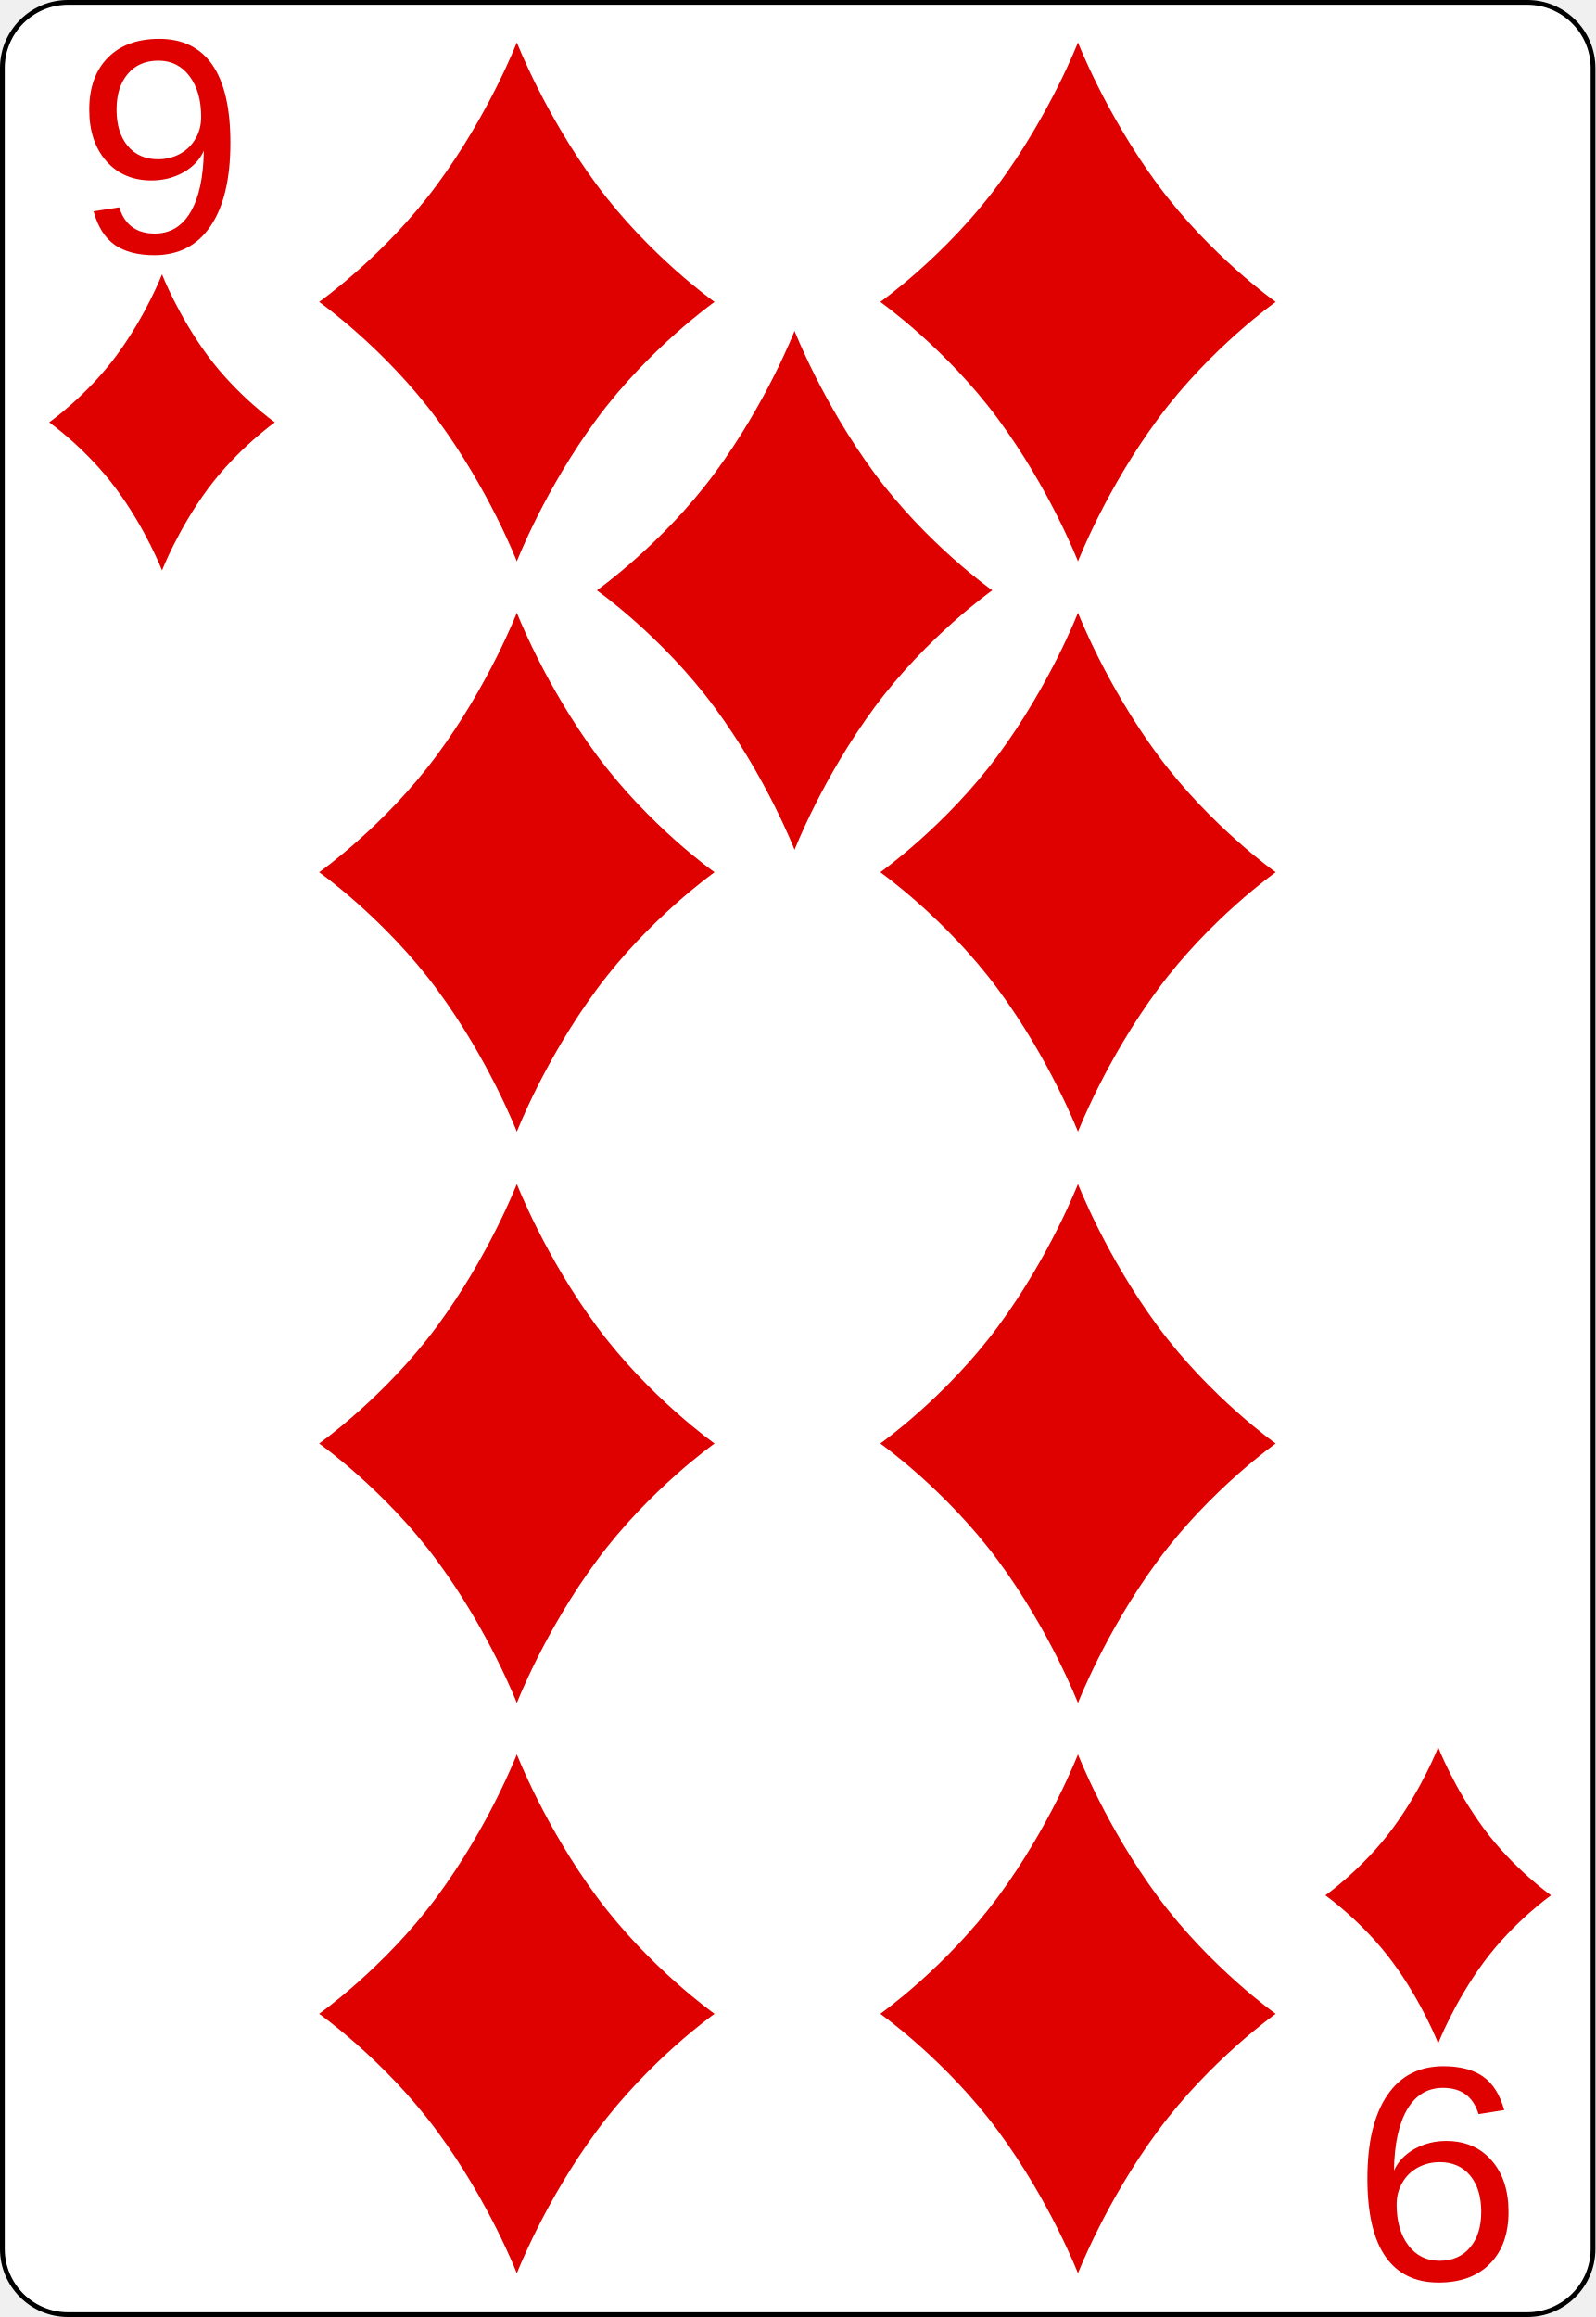
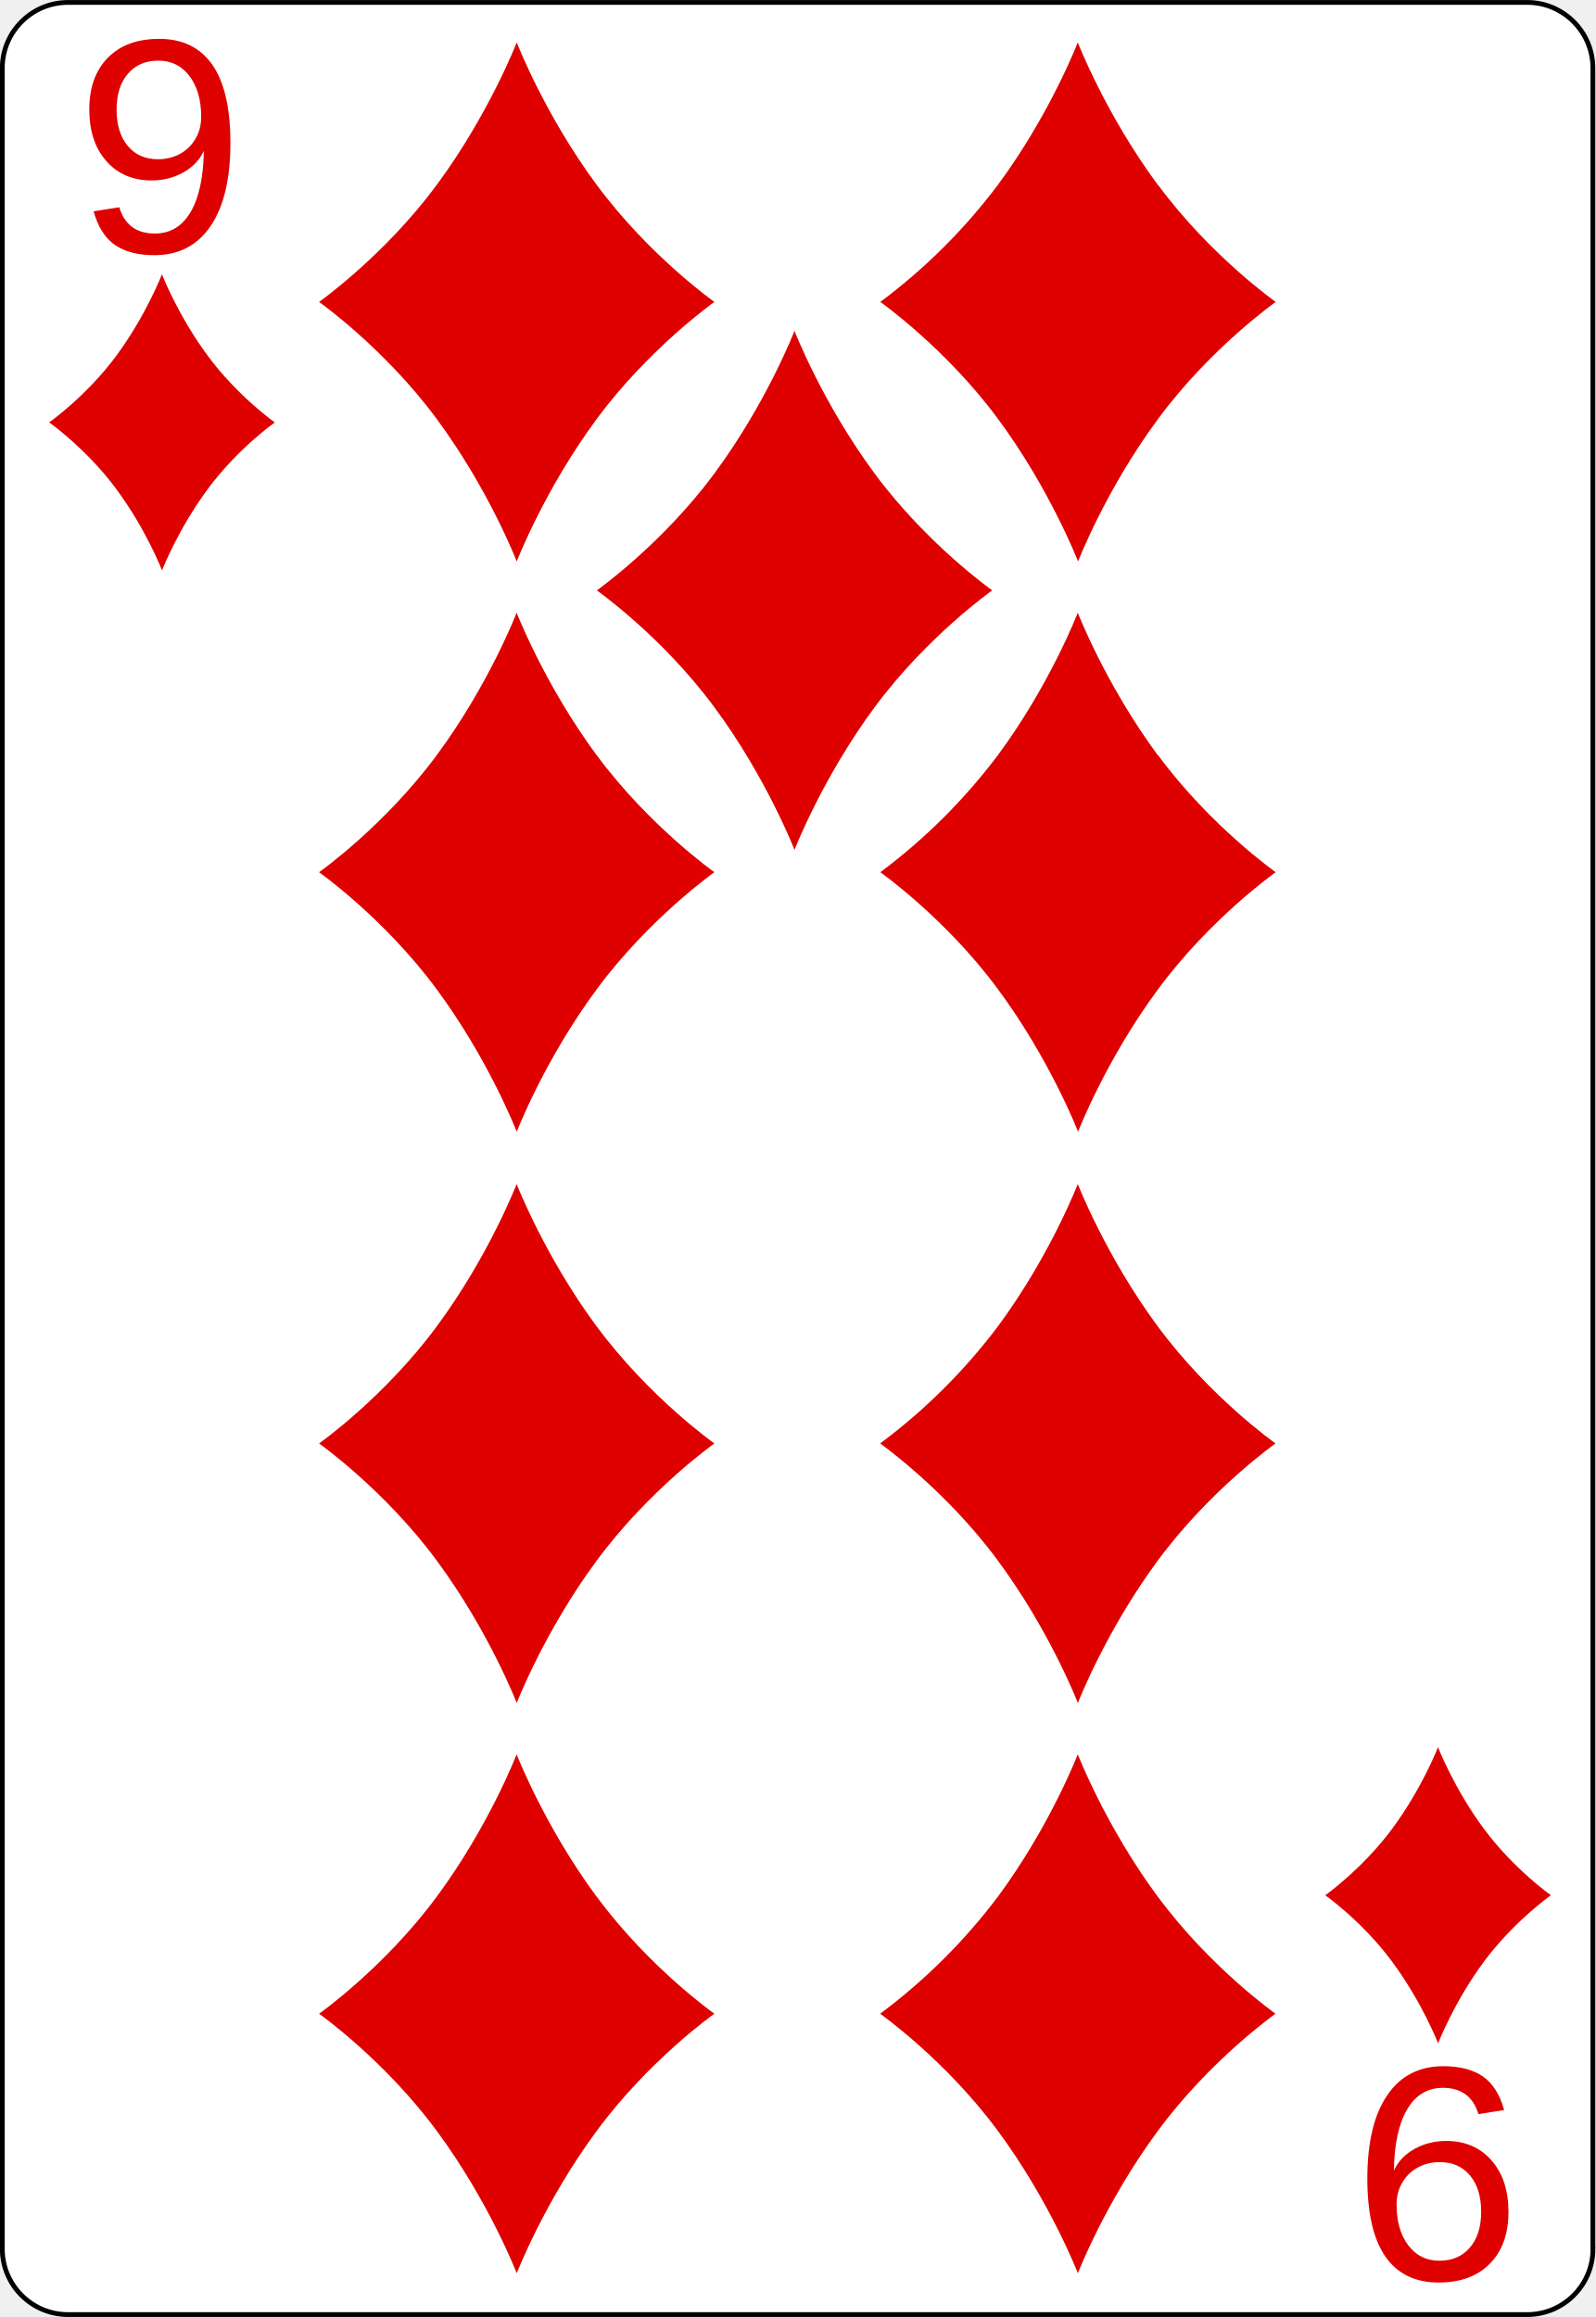
- <svg xmlns="http://www.w3.org/2000/svg" xmlns:xlink="http://www.w3.org/1999/xlink" width="167.087pt" height="242.667pt" viewBox="0 0 167.087 242.667" xml:space="preserve" id="svg2" version="1.1">
-   <defs id="defs41">
-     <radialGradient xlink:href="#linearGradient3773" id="radialGradient3781" cx="-0.158" cy="-8.835" fx="-0.158" fy="-8.835" r="8" gradientTransform="matrix(-1.584269,-0.02349808,0.03071979,-2.477574,-0.2485638,-26.71351)" gradientUnits="userSpaceOnUse" />
-     <linearGradient id="linearGradient3773">
-       <stop style="stop-color:#000000;stop-opacity:1;" offset="0" id="stop3775" />
-       <stop style="stop-color:#000000;stop-opacity:0.649;" offset="1" id="stop3777" />
-     </linearGradient>
-     <radialGradient xlink:href="#linearGradient3773" id="radialGradient3957" cx="-0.158" cy="-8.835" fx="-0.158" fy="-8.835" r="8" gradientTransform="matrix(-1.584269,-0.02349808,0.03071979,-2.477574,-0.2485638,-26.71351)" gradientUnits="userSpaceOnUse" />
-     <linearGradient id="linearGradient3959">
-       <stop style="stop-color:#000000;stop-opacity:1;" offset="0" id="stop3961" />
-       <stop style="stop-color:#000000;stop-opacity:0.649;" offset="1" id="stop3963" />
-     </linearGradient>
-     <radialGradient r="81.903" fy="509.476" fx="168.025" cy="509.476" cx="168.025" gradientTransform="matrix(1.25656,-0.7774064,0.3366382,0.5361257,-221.2021,359.2426)" gradientUnits="userSpaceOnUse" id="radialGradient3975" xlink:href="#linearGradient3784-4" />
-     <linearGradient id="linearGradient3784-4">
-       <stop style="stop-color:#ffffff;stop-opacity:0.435;" offset="0" id="stop3786-8" />
-       <stop style="stop-color:#000000;stop-opacity:0;" offset="1" id="stop3788-6" />
-     </linearGradient>
-     <radialGradient xlink:href="#linearGradient3784-4-5" id="radialGradient3929" gradientUnits="userSpaceOnUse" gradientTransform="matrix(1.25656,-0.7774064,0.3366382,0.5361257,-221.2021,359.2426)" cx="168.025" cy="509.476" fx="168.025" fy="509.476" r="81.903" />
-     <linearGradient id="linearGradient3784-4-5">
-       <stop style="stop-color:#ffffff;stop-opacity:0.489;" offset="0" id="stop3786-8-0" />
-       <stop style="stop-color:#000000;stop-opacity:0;" offset="1" id="stop3788-6-3" />
-     </linearGradient>
-     <radialGradient xlink:href="#linearGradient3784-4-1" id="radialGradient3927" gradientUnits="userSpaceOnUse" gradientTransform="matrix(1.25656,-0.7774064,0.3366382,0.5361257,-221.2021,359.2426)" cx="168.025" cy="509.476" fx="168.025" fy="509.476" r="81.903" />
-     <linearGradient id="linearGradient3784-4-1">
-       <stop style="stop-color:#ffffff;stop-opacity:0.237;" offset="0" id="stop3786-8-03" />
-       <stop style="stop-color:#000000;stop-opacity:0;" offset="1" id="stop3788-6-6" />
-     </linearGradient>
-     <linearGradient id="linearGradient3768">
-       <stop style="stop-color:#df0000;stop-opacity:1;" offset="0" id="stop3770" />
-       <stop style="stop-color:#df0000;stop-opacity:0.672;" offset="1" id="stop3772" />
-     </linearGradient>
-     <linearGradient id="linearGradient3784-4-6">
-       <stop style="stop-color:#ffffff;stop-opacity:0.313;" offset="0" id="stop3786-8-8" />
-       <stop style="stop-color:#000000;stop-opacity:0;" offset="1" id="stop3788-6-8" />
-     </linearGradient>
-     <radialGradient r="81.903" fy="492.632" fx="159.354" cy="492.632" cx="159.354" gradientTransform="matrix(1.089478,-0.715138,0.4464527,0.6562658,-244.9333,290.9185)" gradientUnits="userSpaceOnUse" id="radialGradient4013-8" xlink:href="#linearGradient3784-4-2" />
-     <linearGradient id="linearGradient3784-4-2">
-       <stop style="stop-color:#ffffff;stop-opacity:0.29;" offset="0" id="stop3786-8-1" />
-       <stop style="stop-color:#000000;stop-opacity:0;" offset="1" id="stop3788-6-5" />
-     </linearGradient>
-     <linearGradient id="linearGradient2984">
-       <stop style="stop-color:#df0000;stop-opacity:1;" offset="0" id="stop2986" />
-       <stop style="stop-color:#df0000;stop-opacity:0.641;" offset="1" id="stop2988" />
-     </linearGradient>
-     <linearGradient id="linearGradient3784-4-4">
-       <stop style="stop-color:#ffffff;stop-opacity:0.435;" offset="0" id="stop3786-8-8-2" />
-       <stop style="stop-color:#000000;stop-opacity:0;" offset="1" id="stop3788-6-1" />
-     </linearGradient>
-     <radialGradient r="81.903" fy="511.223" fx="171.487" cy="511.223" cx="171.487" gradientTransform="matrix(1.152989,-0.6739155,0.3948202,0.6754904,-233.6326,270.4008)" gradientUnits="userSpaceOnUse" id="radialGradient3100" xlink:href="#linearGradient3784-4-4" />
-     <radialGradient xlink:href="#linearGradient2984" id="radialGradient3137" gradientUnits="userSpaceOnUse" gradientTransform="matrix(-1.122416,0.00551393,-0.00908973,-1.85031,-0.0293938,-10.2277)" cx="1.6632675e-13" cy="-3.234" fx="1.6632675e-13" fy="-3.234" r="8" />
-   </defs>
-   <g id="Layer_x0020_1" style="fill-rule:nonzero;clip-rule:nonzero;stroke:#000000;stroke-miterlimit:4;">
-     <path style="fill:#FFFFFF;stroke-width:0.5;" d="M166.837,235.548c0,3.777-3.087,6.869-6.871,6.869H7.111c-3.775,0-6.861-3.092-6.861-6.869V7.12C0.25,3.343,3.336,0.25,7.111,0.25h152.855    c3.784,0,6.871,3.093,6.871,6.87v228.428z" id="path5" />
-     <g style="stroke:none;" id="g7">
-       <g id="g9">
- 				
- 			</g>
-     </g>
-     <g id="g15">
- 			
- 		</g>
-     <g id="g19">
- 			
- 		</g>
-     <g style="stroke:none;" id="g23">
-       <g id="g25">
- 				
- 			</g>
-     </g>
-     <g style="stroke:none;" id="g31">
-       <g id="g33">
- 				
- 			</g>
-     </g>
-   </g>
-   <text xml:space="preserve" style="font-size:32px;font-style:normal;font-weight:normal;line-height:125%;letter-spacing:0px;word-spacing:0px;fill:#df0000;fill-opacity:1;stroke:none;font-family:Bitstream Vera Sans" x="7.846" y="26.413" id="text3788">
-     <tspan id="tspan3790" x="7.846" y="26.413" style="font-style:normal;font-variant:normal;font-weight:normal;font-stretch:normal;fill:#df0000;fill-opacity:1;font-family:Arial;-inkscape-font-specification:Arial">9</tspan>
+ <svg xmlns="http://www.w3.org/2000/svg" width="222.78" height="323.56" viewBox="0 0 167.09 242.67">
+   <path d="M166.84 235.55a6.89 6.89 0 01-6.87 6.87H7.1a6.89 6.89 0 01-6.86-6.87V7.12A6.89 6.89 0 017.1.25h152.86c3.78 0 6.87 3.1 6.87 6.87v228.43z" fill="#fff" stroke-width=".5" stroke="#000" />
+   <text style="line-height:125%" x="7.85" y="26.41" font-size="32" font-weight="400" letter-spacing="0" word-spacing="0" fill="#df0000" font-family="Bitstream Vera Sans">
+     <tspan x="7.85" y="26.41" style="-inkscape-font-specification:Arial" font-family="Arial">9</tspan>
  </text>
-   <text xml:space="preserve" style="font-size:32px;font-style:normal;font-weight:normal;line-height:125%;letter-spacing:0px;word-spacing:0px;fill:#df0000;fill-opacity:1;stroke:none;font-family:Bitstream Vera Sans" x="-159.488" y="-216.715" id="text3788-4" transform="scale(-1,-1)">
-     <tspan id="tspan3790-3" x="-159.488" y="-216.715" style="font-style:normal;font-variant:normal;font-weight:normal;font-stretch:normal;fill:#df0000;fill-opacity:1;font-family:Arial;-inkscape-font-specification:Arial">9</tspan>
+   <text style="line-height:125%" x="-159.49" y="-216.72" transform="scale(-1)" font-size="32" font-weight="400" letter-spacing="0" word-spacing="0" fill="#df0000" font-family="Bitstream Vera Sans">
+     <tspan x="-159.49" y="-216.72" style="-inkscape-font-specification:Arial" font-family="Arial">9</tspan>
  </text>
-   <g transform="matrix(1.476906,0,0,1.476906,16.9681,44.23616)" id="layer1-2-6">
-     <path style="fill:#df0000" id="dl-6" d="M 3.243,-4.725 C 1.126,-7.589 0,-10.5 0,-10.5 c 0,0 -1.126,2.911 -3.243,5.775 C -5.361,-1.862 -8,0 -8,0 -8,0 -5.361,1.861 -3.243,4.726 -1.126,7.589 0,10.5 0,10.5 0,10.5 1.126,7.589 3.243,4.726 5.361,1.861 8,0 8,0 8,0 5.361,-1.862 3.243,-4.725 z" />
-   </g>
-   <g transform="matrix(1.476906,0,0,1.476906,150.6209,198.5035)" id="layer1-2-6-4">
-     <path style="fill:#df0000" id="dl-6-9" d="M 3.243,-4.725 C 1.126,-7.589 0,-10.5 0,-10.5 c 0,0 -1.126,2.911 -3.243,5.775 C -5.361,-1.862 -8,0 -8,0 -8,0 -5.361,1.861 -3.243,4.726 -1.126,7.589 0,10.5 0,10.5 0,10.5 1.126,7.589 3.243,4.726 5.361,1.861 8,0 8,0 8,0 5.361,-1.862 3.243,-4.725 z" />
-   </g>
-   <g transform="matrix(2.588291,0,0,2.588291,54.12873,210.9147)" id="layer1-2-6-8-8">
-     <path style="fill:#df0000" id="dl-6-8-8" d="M 3.243,-4.725 C 1.126,-7.589 0,-10.5 0,-10.5 c 0,0 -1.126,2.911 -3.243,5.775 C -5.361,-1.862 -8,0 -8,0 -8,0 -5.361,1.861 -3.243,4.726 -1.126,7.589 0,10.5 0,10.5 0,10.5 1.126,7.589 3.243,4.726 5.361,1.861 8,0 8,0 8,0 5.361,-1.862 3.243,-4.725 z" />
-   </g>
-   <g transform="matrix(2.588291,0,0,2.588291,54.12873,31.61954)" id="layer1-2-6-8-2-4">
-     <path style="fill:#df0000" id="dl-6-8-6-3" d="M 3.243,-4.725 C 1.126,-7.589 0,-10.5 0,-10.5 c 0,0 -1.126,2.911 -3.243,5.775 C -5.361,-1.862 -8,0 -8,0 -8,0 -5.361,1.861 -3.243,4.726 -1.126,7.589 0,10.5 0,10.5 0,10.5 1.126,7.589 3.243,4.726 5.361,1.861 8,0 8,0 8,0 5.361,-1.862 3.243,-4.725 z" />
-   </g>
-   <g transform="matrix(2.588291,0,0,2.588291,54.12873,151.1827)" id="layer1-2-6-8-2-8-1">
-     <path style="fill:#df0000" id="dl-6-8-6-8-4" d="M 3.243,-4.725 C 1.126,-7.589 0,-10.5 0,-10.5 c 0,0 -1.126,2.911 -3.243,5.775 C -5.361,-1.862 -8,0 -8,0 -8,0 -5.361,1.861 -3.243,4.726 -1.126,7.589 0,10.5 0,10.5 0,10.5 1.126,7.589 3.243,4.726 5.361,1.861 8,0 8,0 8,0 5.361,-1.862 3.243,-4.725 z" />
-   </g>
-   <g transform="matrix(2.588291,0,0,2.588291,54.12873,91.35154)" id="layer1-2-6-8-2-8-1-4">
-     <path style="fill:#df0000" id="dl-6-8-6-8-4-9" d="M 3.243,-4.725 C 1.126,-7.589 0,-10.5 0,-10.5 c 0,0 -1.126,2.911 -3.243,5.775 C -5.361,-1.862 -8,0 -8,0 -8,0 -5.361,1.861 -3.243,4.726 -1.126,7.589 0,10.5 0,10.5 0,10.5 1.126,7.589 3.243,4.726 5.361,1.861 8,0 8,0 8,0 5.361,-1.862 3.243,-4.725 z" />
-   </g>
-   <g transform="matrix(2.588291,0,0,2.588291,112.8959,210.9147)" id="layer1-2-6-8-8-9">
-     <path style="fill:#df0000" id="dl-6-8-8-4" d="M 3.243,-4.725 C 1.126,-7.589 0,-10.5 0,-10.5 c 0,0 -1.126,2.911 -3.243,5.775 C -5.361,-1.862 -8,0 -8,0 -8,0 -5.361,1.861 -3.243,4.726 -1.126,7.589 0,10.5 0,10.5 0,10.5 1.126,7.589 3.243,4.726 5.361,1.861 8,0 8,0 8,0 5.361,-1.862 3.243,-4.725 z" />
-   </g>
-   <g transform="matrix(2.588291,0,0,2.588291,112.8959,31.61955)" id="layer1-2-6-8-2-4-9">
-     <path style="fill:#df0000" id="dl-6-8-6-3-0" d="M 3.243,-4.725 C 1.126,-7.589 0,-10.5 0,-10.5 c 0,0 -1.126,2.911 -3.243,5.775 C -5.361,-1.862 -8,0 -8,0 -8,0 -5.361,1.861 -3.243,4.726 -1.126,7.589 0,10.5 0,10.5 0,10.5 1.126,7.589 3.243,4.726 5.361,1.861 8,0 8,0 8,0 5.361,-1.862 3.243,-4.725 z" />
-   </g>
-   <g transform="matrix(2.588291,0,0,2.588291,112.8959,151.1827)" id="layer1-2-6-8-2-8-1-9">
-     <path style="fill:#df0000" id="dl-6-8-6-8-4-1" d="M 3.243,-4.725 C 1.126,-7.589 0,-10.5 0,-10.5 c 0,0 -1.126,2.911 -3.243,5.775 C -5.361,-1.862 -8,0 -8,0 -8,0 -5.361,1.861 -3.243,4.726 -1.126,7.589 0,10.5 0,10.5 0,10.5 1.126,7.589 3.243,4.726 5.361,1.861 8,0 8,0 8,0 5.361,-1.862 3.243,-4.725 z" />
-   </g>
-   <g transform="matrix(2.588291,0,0,2.588291,112.8959,91.35154)" id="layer1-2-6-8-2-8-1-4-7">
-     <path style="fill:#df0000" id="dl-6-8-6-8-4-9-7" d="M 3.243,-4.725 C 1.126,-7.589 0,-10.5 0,-10.5 c 0,0 -1.126,2.911 -3.243,5.775 C -5.361,-1.862 -8,0 -8,0 -8,0 -5.361,1.861 -3.243,4.726 -1.126,7.589 0,10.5 0,10.5 0,10.5 1.126,7.589 3.243,4.726 5.361,1.861 8,0 8,0 8,0 5.361,-1.862 3.243,-4.725 z" />
-   </g>
-   <g transform="matrix(2.588291,0,0,2.588291,83.21339,61.82895)" id="layer1-2-6-8-2-4-8">
-     <path style="fill:#df0000" id="dl-6-8-6-3-5" d="M 3.243,-4.725 C 1.126,-7.589 0,-10.5 0,-10.5 c 0,0 -1.126,2.911 -3.243,5.775 C -5.361,-1.862 -8,0 -8,0 -8,0 -5.361,1.861 -3.243,4.726 -1.126,7.589 0,10.5 0,10.5 0,10.5 1.126,7.589 3.243,4.726 5.361,1.861 8,0 8,0 8,0 5.361,-1.862 3.243,-4.725 z" />
-   </g>
+   <path d="M21.76 37.26c-3.13-4.23-4.8-8.53-4.8-8.53s-1.66 4.3-4.78 8.53c-3.13 4.23-7.03 6.98-7.03 6.98s3.9 2.74 7.03 6.98c3.13 4.22 4.79 8.52 4.79 8.52s1.66-4.3 4.79-8.52c3.13-4.24 7.02-6.98 7.02-6.98s-3.9-2.75-7.02-6.98zM155.4 191.52c-3.13-4.23-4.79-8.53-4.79-8.53s-1.66 4.3-4.79 8.53c-3.13 4.23-7.02 6.98-7.02 6.98s3.9 2.75 7.02 6.98c3.13 4.23 4.8 8.53 4.8 8.53s1.65-4.3 4.78-8.53c3.13-4.23 7.03-6.98 7.03-6.98s-3.9-2.75-7.03-6.98zm-92.89 7.16c-5.48-7.4-8.4-14.94-8.4-14.94s-2.9 7.53-8.39 14.94c-5.48 7.41-12.3 12.23-12.3 12.23s6.82 4.82 12.3 12.24c5.48 7.4 8.4 14.94 8.4 14.94s2.91-7.53 8.4-14.94c5.47-7.42 12.3-12.24 12.3-12.24s-6.83-4.82-12.3-12.23zm0-179.3c-5.48-7.4-8.39-14.94-8.39-14.94s-2.92 7.54-8.4 14.95c-5.48 7.4-12.3 12.23-12.3 12.23s6.82 4.82 12.3 12.23c5.49 7.41 8.4 14.95 8.4 14.95s2.91-7.54 8.4-14.95c5.48-7.41 12.3-12.23 12.3-12.23s-6.82-4.82-12.3-12.23zm0 119.57c-5.48-7.41-8.4-14.94-8.4-14.94s-2.9 7.53-8.39 14.94c-5.48 7.41-12.3 12.23-12.3 12.23s6.82 4.82 12.3 12.24c5.48 7.4 8.4 14.94 8.4 14.94s2.91-7.53 8.4-14.94c5.48-7.42 12.3-12.24 12.3-12.24s-6.82-4.82-12.3-12.23zm0-59.83c-5.48-7.41-8.4-14.95-8.4-14.95s-2.9 7.54-8.39 14.95c-5.48 7.41-12.3 12.23-12.3 12.23s6.82 4.82 12.3 12.24c5.48 7.4 8.4 14.94 8.4 14.94s2.91-7.54 8.4-14.95c5.48-7.41 12.3-12.23 12.3-12.23s-6.82-4.82-12.3-12.23zm58.77 119.56c-5.48-7.4-8.4-14.94-8.4-14.94s-2.9 7.53-8.39 14.94a61.22 61.22 0 01-12.31 12.23s6.83 4.82 12.31 12.24c5.48 7.4 8.4 14.94 8.4 14.94s2.91-7.53 8.4-14.94c5.47-7.42 12.3-12.24 12.3-12.24s-6.83-4.82-12.3-12.23zm0-179.3c-5.48-7.4-8.4-14.94-8.4-14.94s-2.9 7.54-8.39 14.95A61.22 61.22 0 0192.2 31.62s6.83 4.82 12.31 12.23 8.4 14.95 8.4 14.95 2.91-7.54 8.4-14.95c5.47-7.41 12.3-12.23 12.3-12.23s-6.83-4.82-12.3-12.23zm0 119.57c-5.48-7.41-8.4-14.94-8.4-14.94s-2.9 7.53-8.39 14.94a61.22 61.22 0 01-12.31 12.23s6.83 4.82 12.31 12.24c5.48 7.4 8.4 14.94 8.4 14.94s2.91-7.53 8.39-14.94c5.48-7.42 12.31-12.24 12.31-12.24s-6.83-4.82-12.31-12.23zm0-59.83c-5.48-7.41-8.4-14.95-8.4-14.95s-2.9 7.54-8.39 14.95A61.22 61.22 0 0192.2 91.35s6.83 4.82 12.31 12.24c5.48 7.4 8.4 14.94 8.4 14.94s2.91-7.54 8.4-14.95c5.47-7.41 12.3-12.23 12.3-12.23s-6.83-4.82-12.3-12.23zM91.61 49.6c-5.48-7.41-8.4-14.95-8.4-14.95s-2.91 7.54-8.4 14.95c-5.47 7.4-12.3 12.23-12.3 12.23s6.83 4.82 12.3 12.23c5.49 7.41 8.4 14.95 8.4 14.95s2.92-7.54 8.4-14.95c5.48-7.41 12.31-12.23 12.31-12.23s-6.83-4.82-12.31-12.23z" fill="#df0000" />
</svg>
